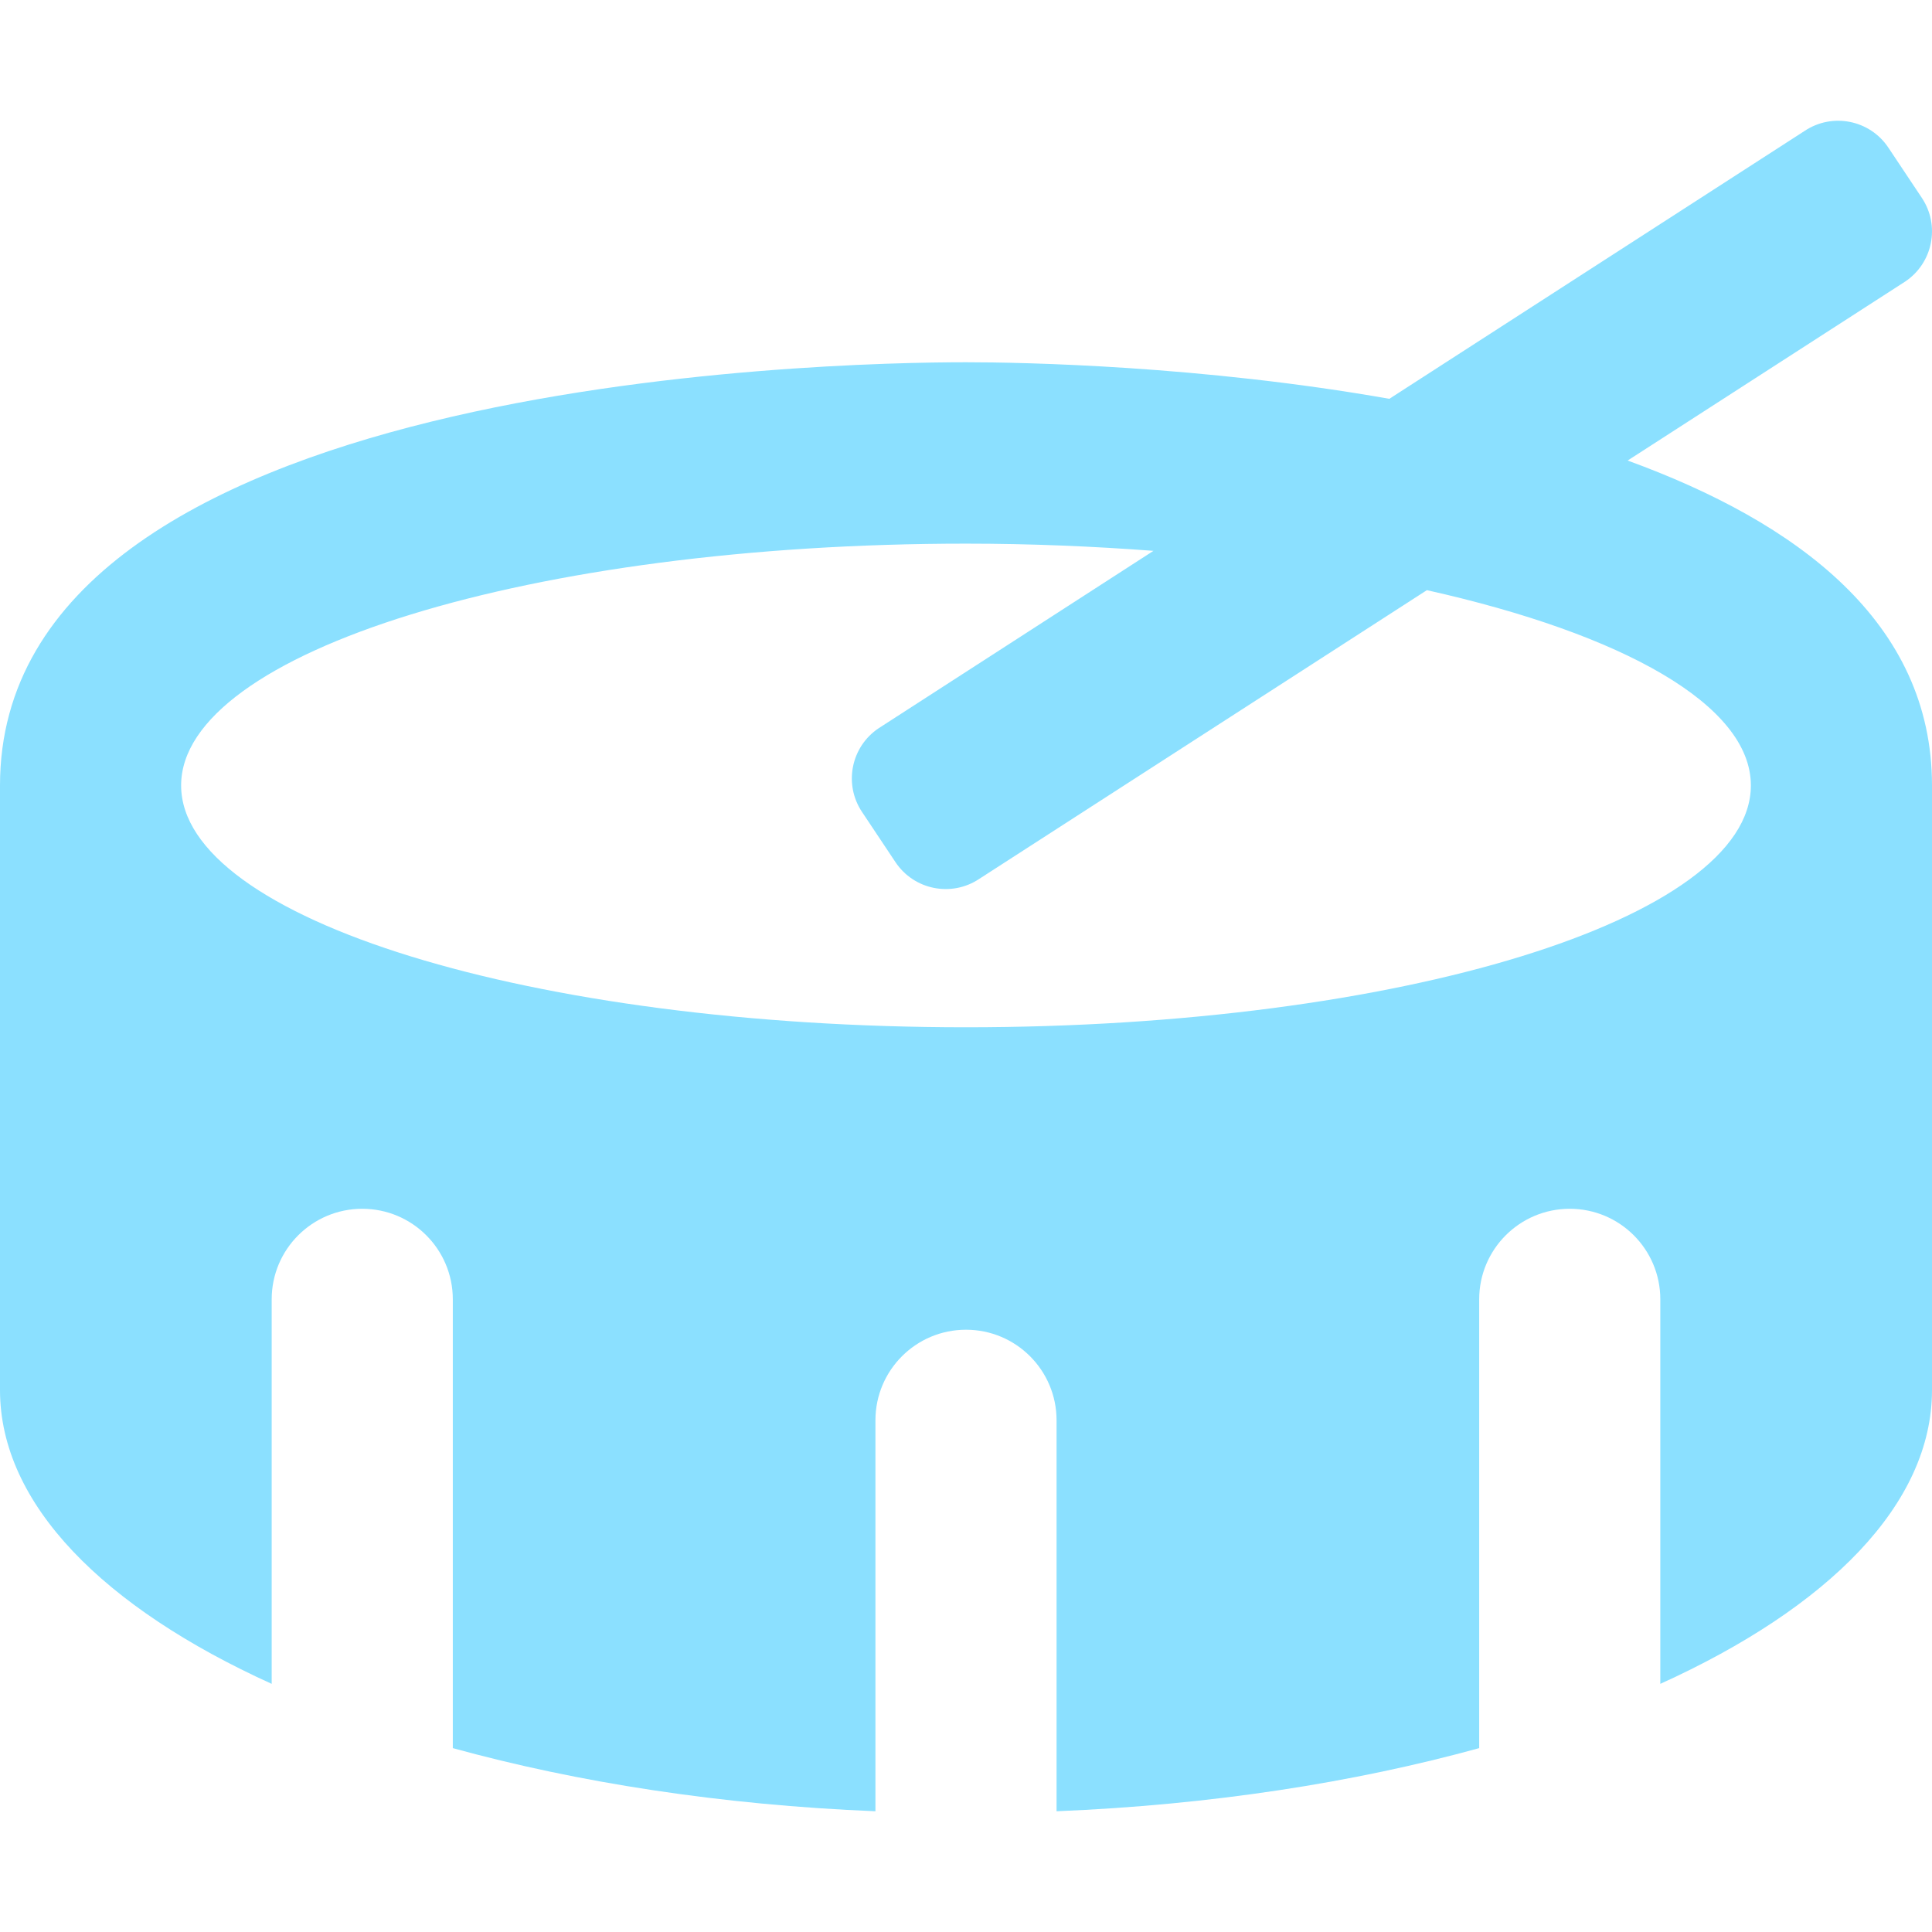
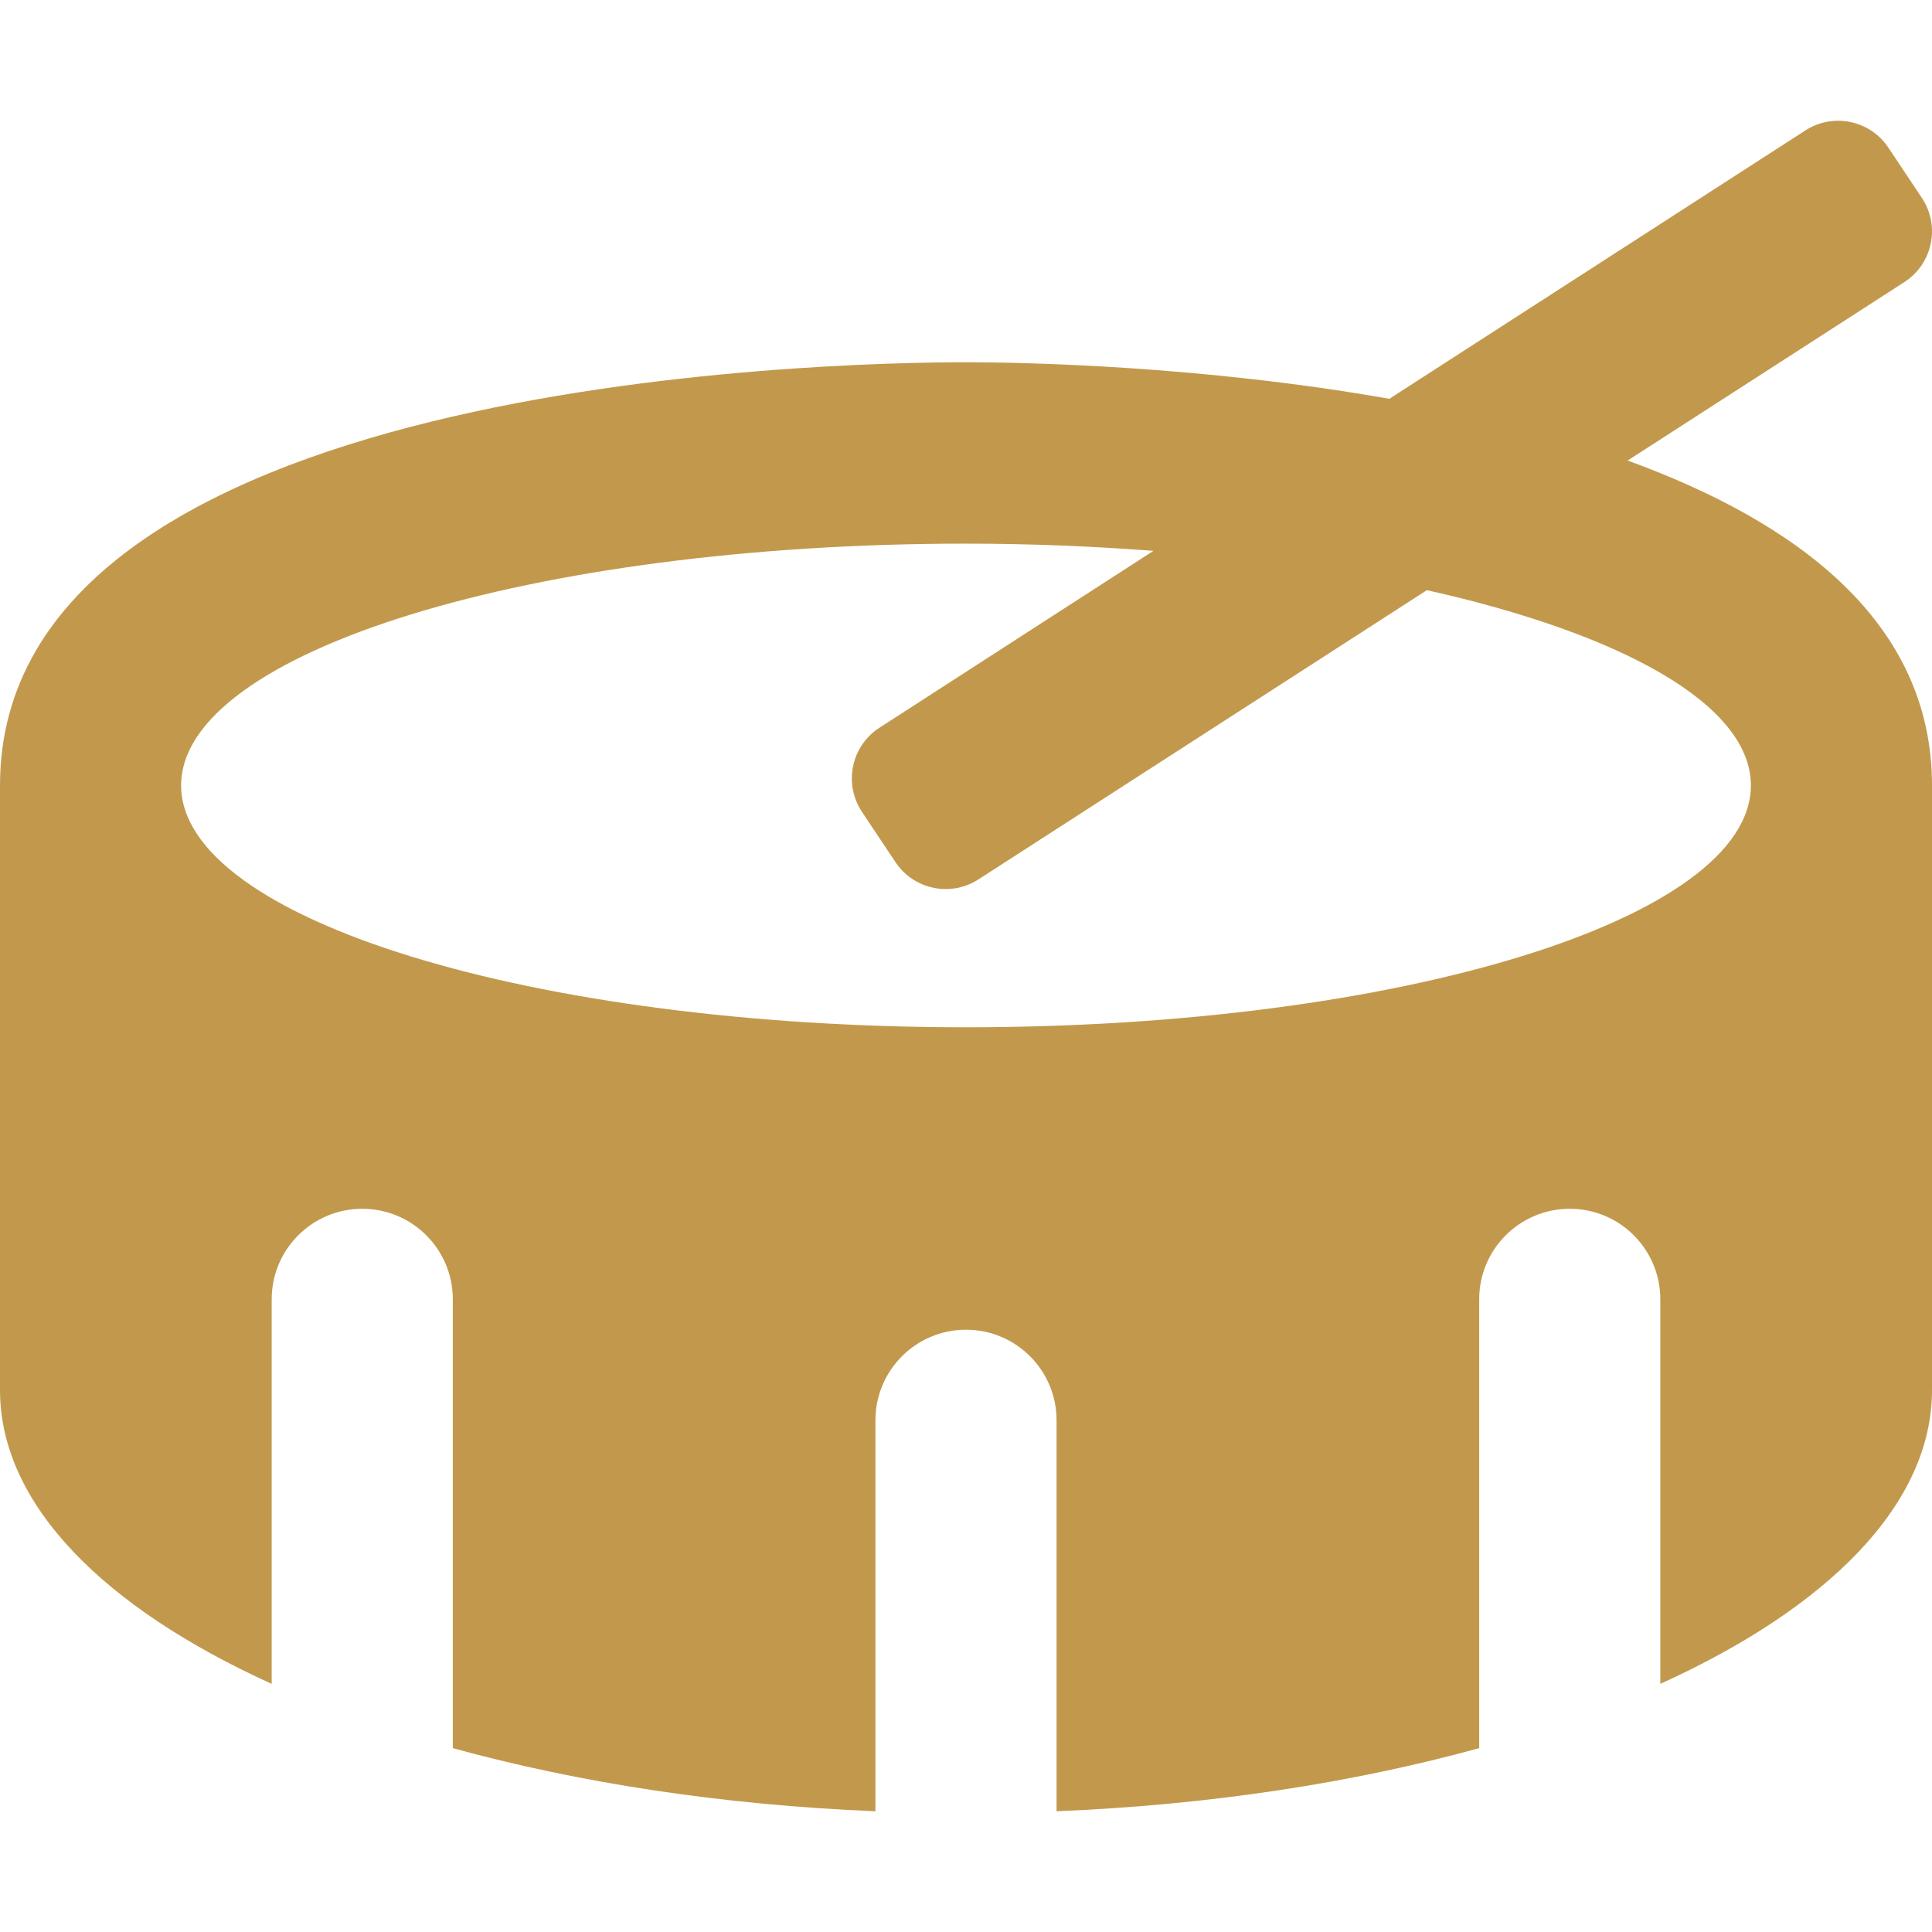
<svg xmlns="http://www.w3.org/2000/svg" aria-hidden="true" focusable="false" data-prefix="fas" data-icon="drum" class="svg-inline--fa fa-drum fa-w-16" role="img" viewBox="0 0 512 512">
-   <path fill="#8be0ff" d="M431.34 122.05l73.53-47.42a16 16 0 0 0 4.44-22.19l-8.87-13.31a16 16 0 0 0-22.19-4.44l-110.06 71C318.43 96.91 271.22 96 256 96 219.55 96 0 100.55 0 208.15v160.23c0 30.27 27.5 57.68 72 77.86v-101.9a24 24 0 1 1 48 0v118.93c33.05 9.11 71.07 15.06 112 16.73V376.39a24 24 0 1 1 48 0V480c40.93-1.67 78.95-7.62 112-16.73V344.34a24 24 0 1 1 48 0v101.9c44.5-20.18 72-47.59 72-77.86V208.15c0-43.32-35.76-69.76-80.66-86.1zM256 272.24c-114.88 0-208-28.69-208-64.09s93.12-64.08 208-64.08c17.15 0 33.73.71 49.68 1.91l-72.81 47a16 16 0 0 0-4.43 22.19l8.87 13.31a16 16 0 0 0 22.19 4.44l118.64-76.52C430.09 168 464 186.84 464 208.15c0 35.4-93.13 64.09-208 64.09z" />
+   <path fill="#c2994c" d="M431.34 122.05l73.53-47.42a16 16 0 0 0 4.44-22.19l-8.87-13.31a16 16 0 0 0-22.19-4.44l-110.06 71C318.43 96.91 271.22 96 256 96 219.55 96 0 100.55 0 208.15v160.23c0 30.27 27.5 57.68 72 77.86v-101.9a24 24 0 1 1 48 0v118.93c33.05 9.11 71.07 15.06 112 16.73V376.39a24 24 0 1 1 48 0V480c40.93-1.67 78.95-7.62 112-16.73V344.34a24 24 0 1 1 48 0v101.9c44.5-20.18 72-47.59 72-77.86V208.15c0-43.32-35.76-69.76-80.66-86.1zM256 272.24c-114.88 0-208-28.69-208-64.09s93.12-64.08 208-64.08c17.15 0 33.73.71 49.68 1.91l-72.81 47a16 16 0 0 0-4.43 22.19l8.87 13.31a16 16 0 0 0 22.19 4.44l118.64-76.52C430.09 168 464 186.84 464 208.15c0 35.4-93.13 64.09-208 64.09z" />
</svg>
